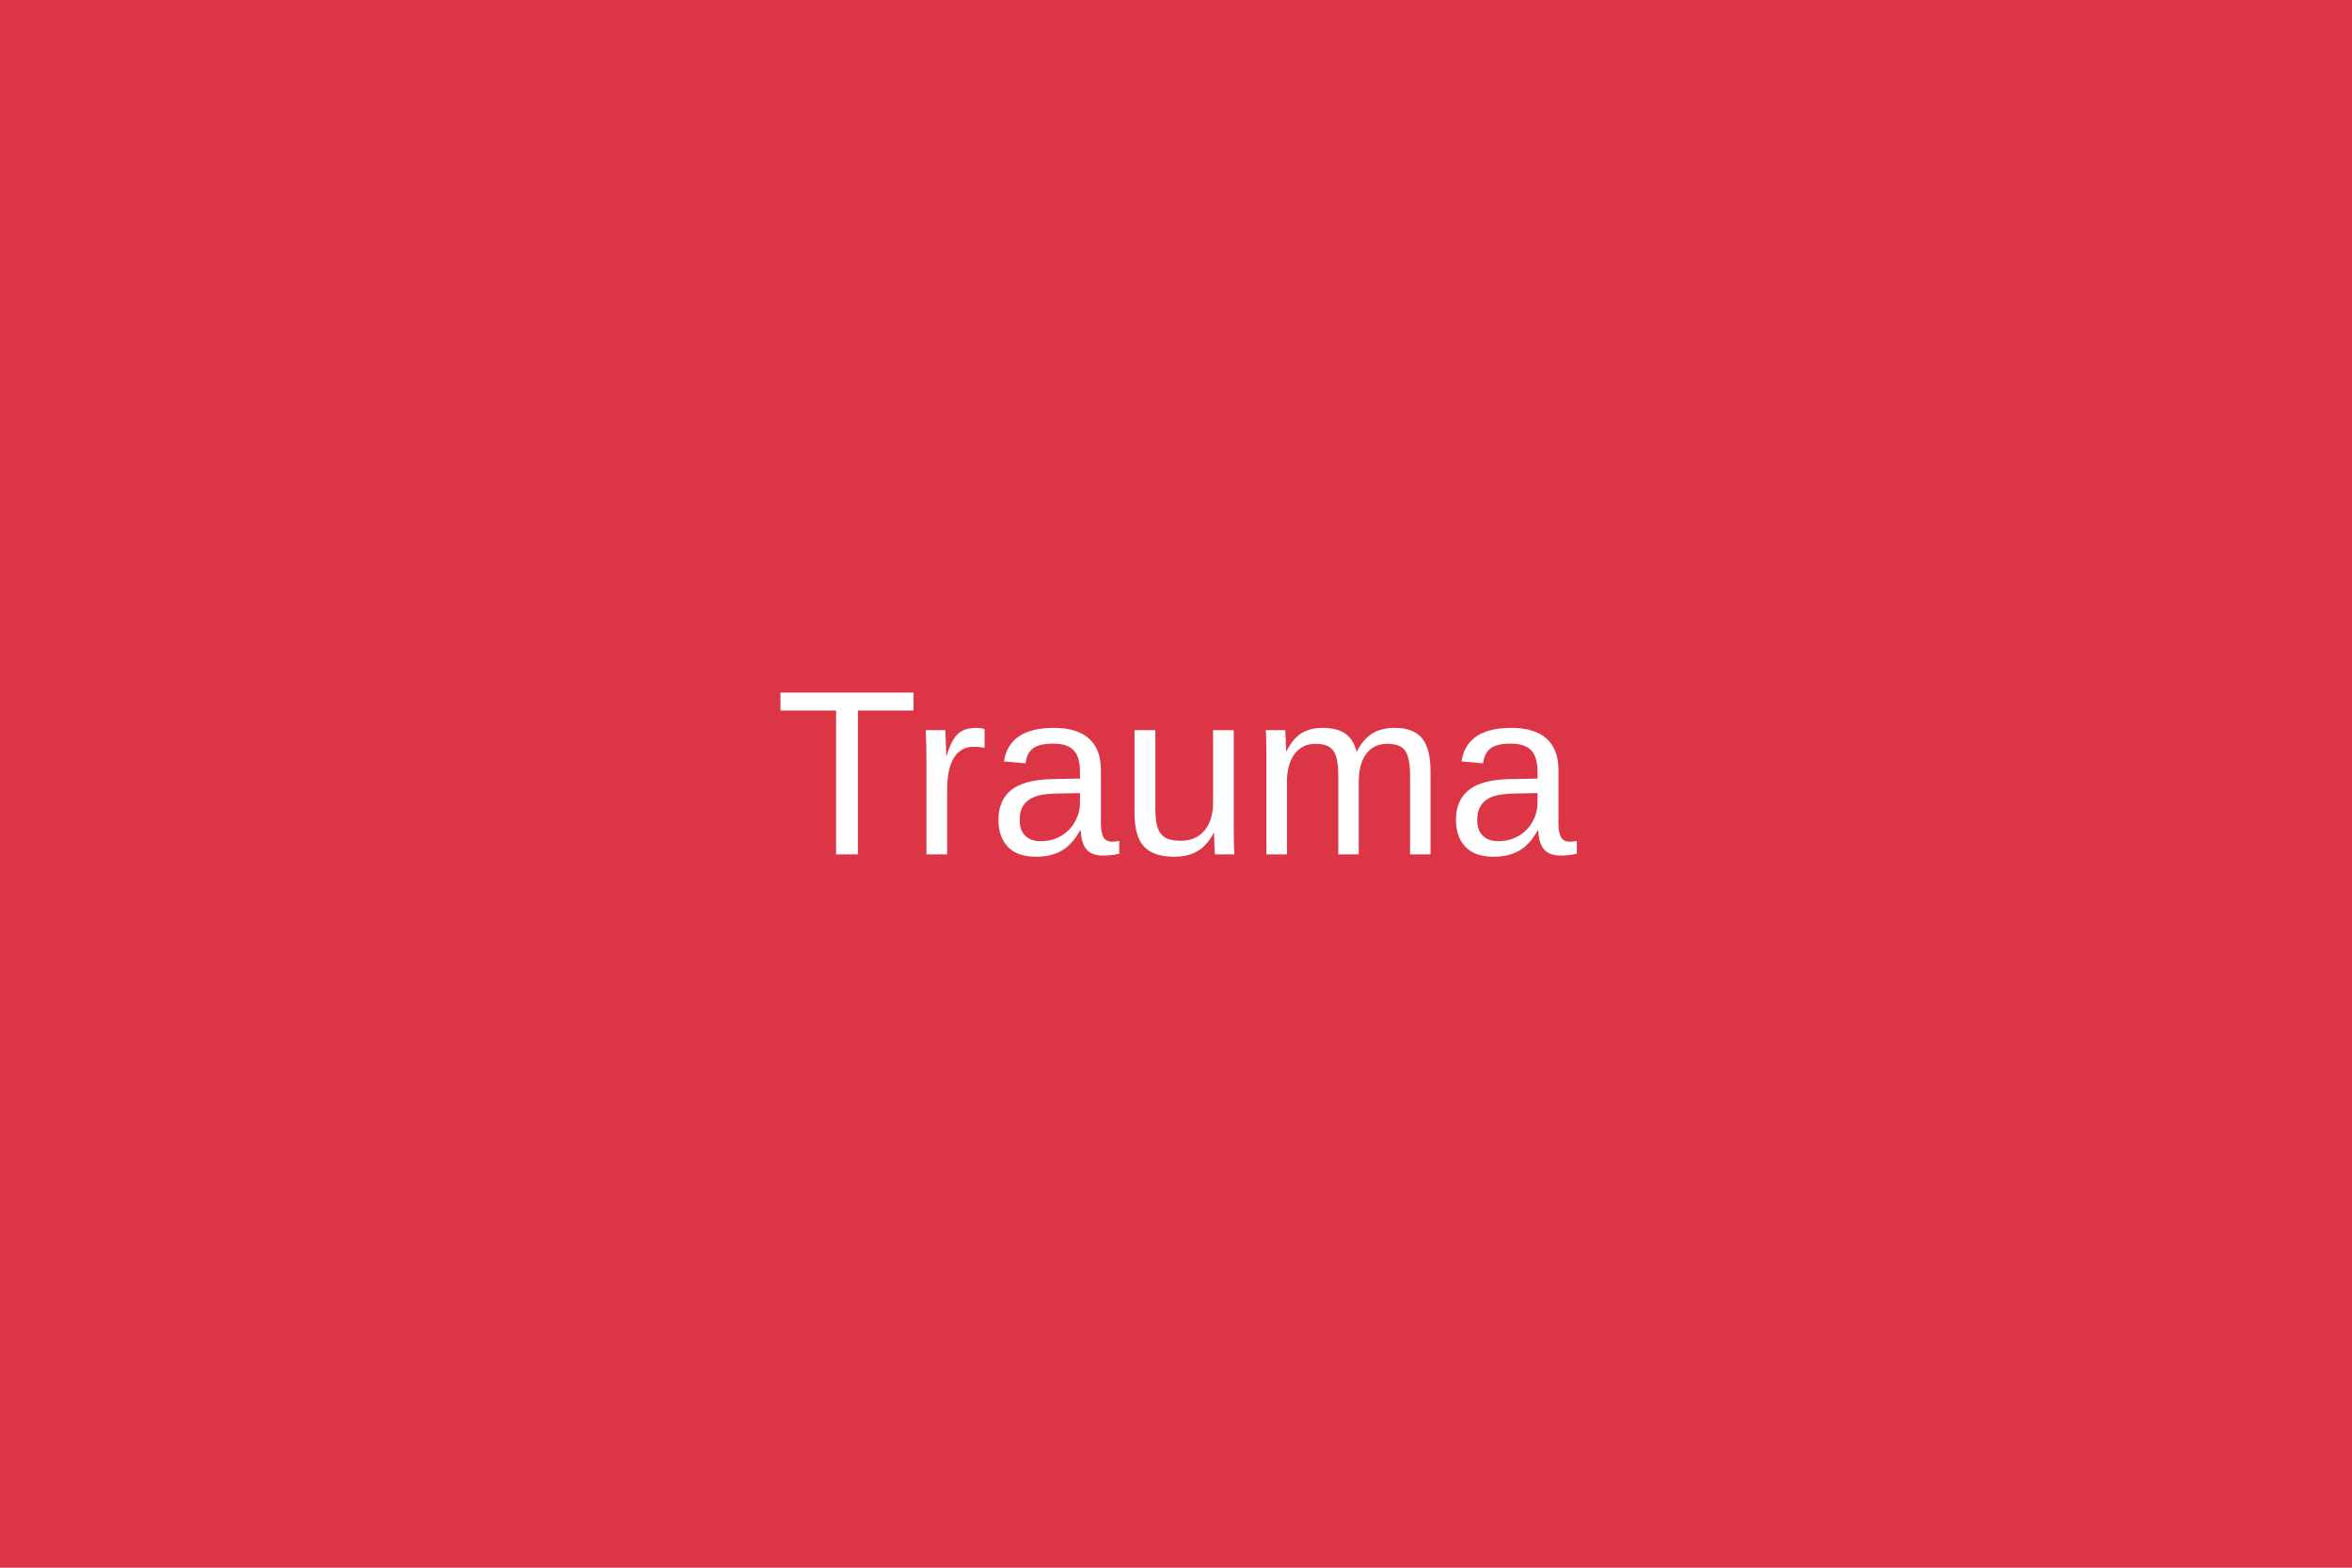
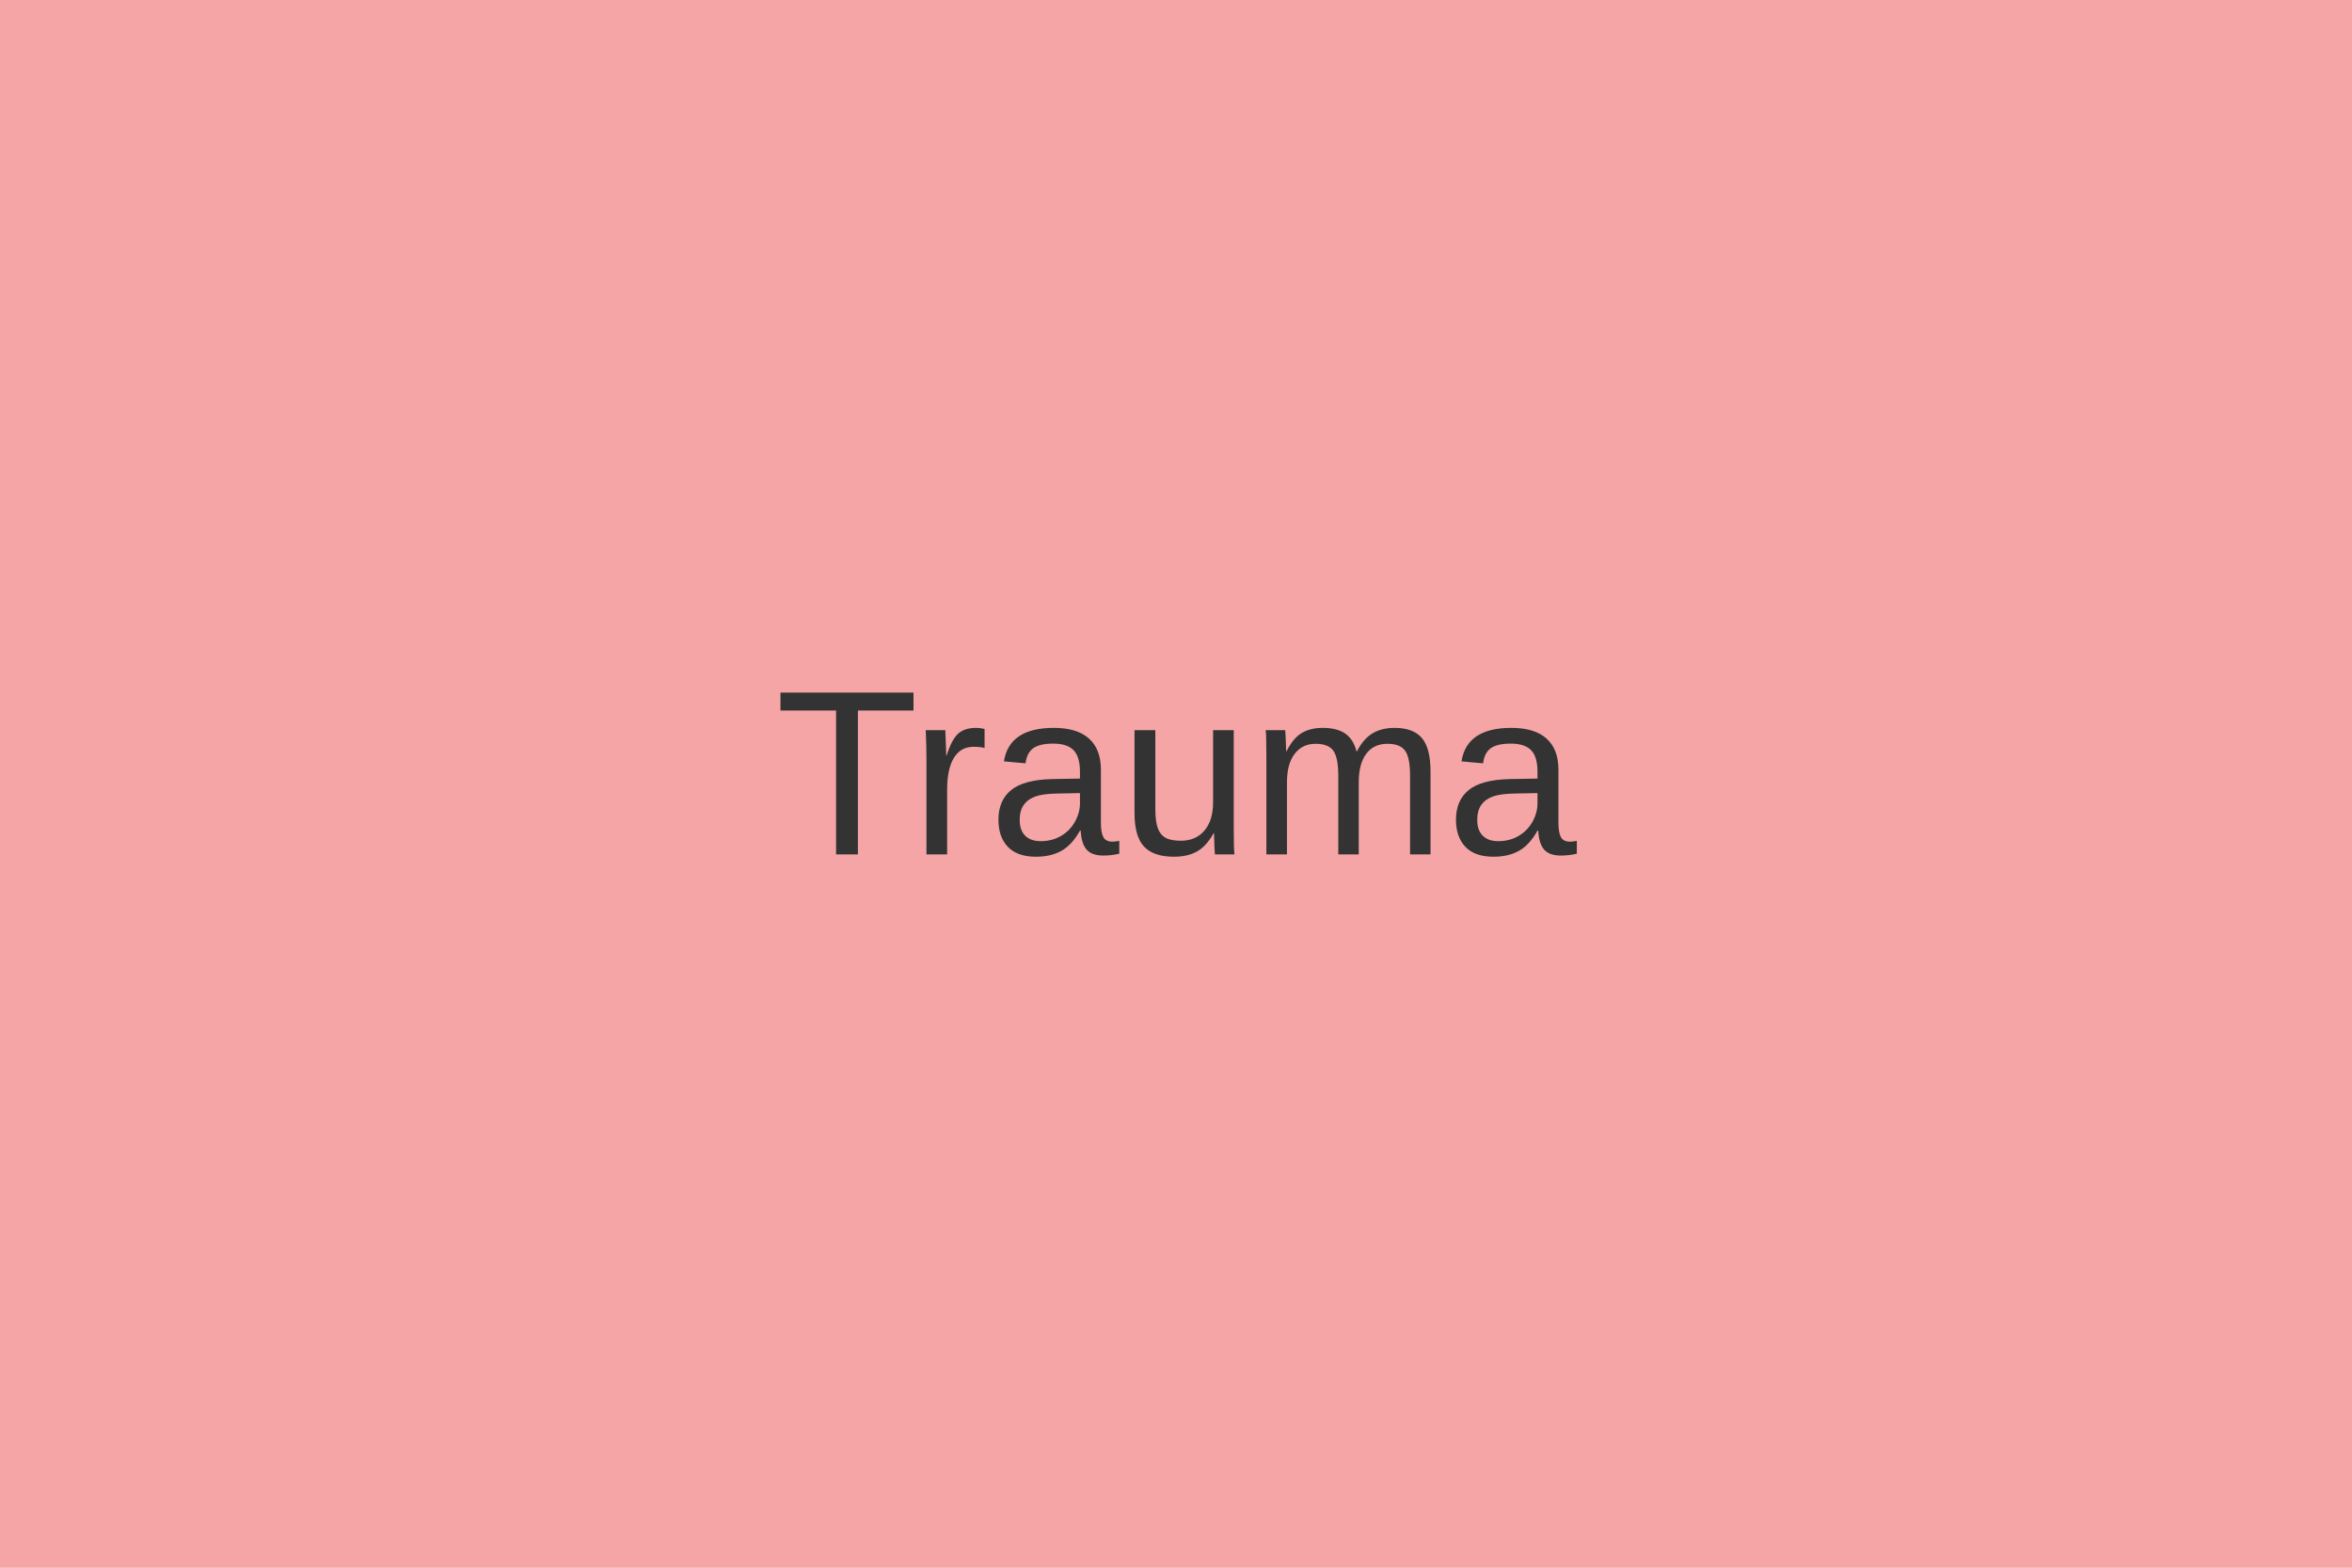
<svg xmlns="http://www.w3.org/2000/svg" width="600" height="400">
-   <rect width="600" height="400" fill="#dc3545" />
-   <text x="50%" y="50%" font-family="Arial" font-size="60" fill="white" text-anchor="middle" dy=".3em">Trauma</text>
+   <rect width="600" height="400" fill="#f5a5a5" />
+   <text x="50%" y="50%" font-family="Arial" font-size="60" fill="#333" text-anchor="middle" dy=".3em">Trauma</text>
</svg>
